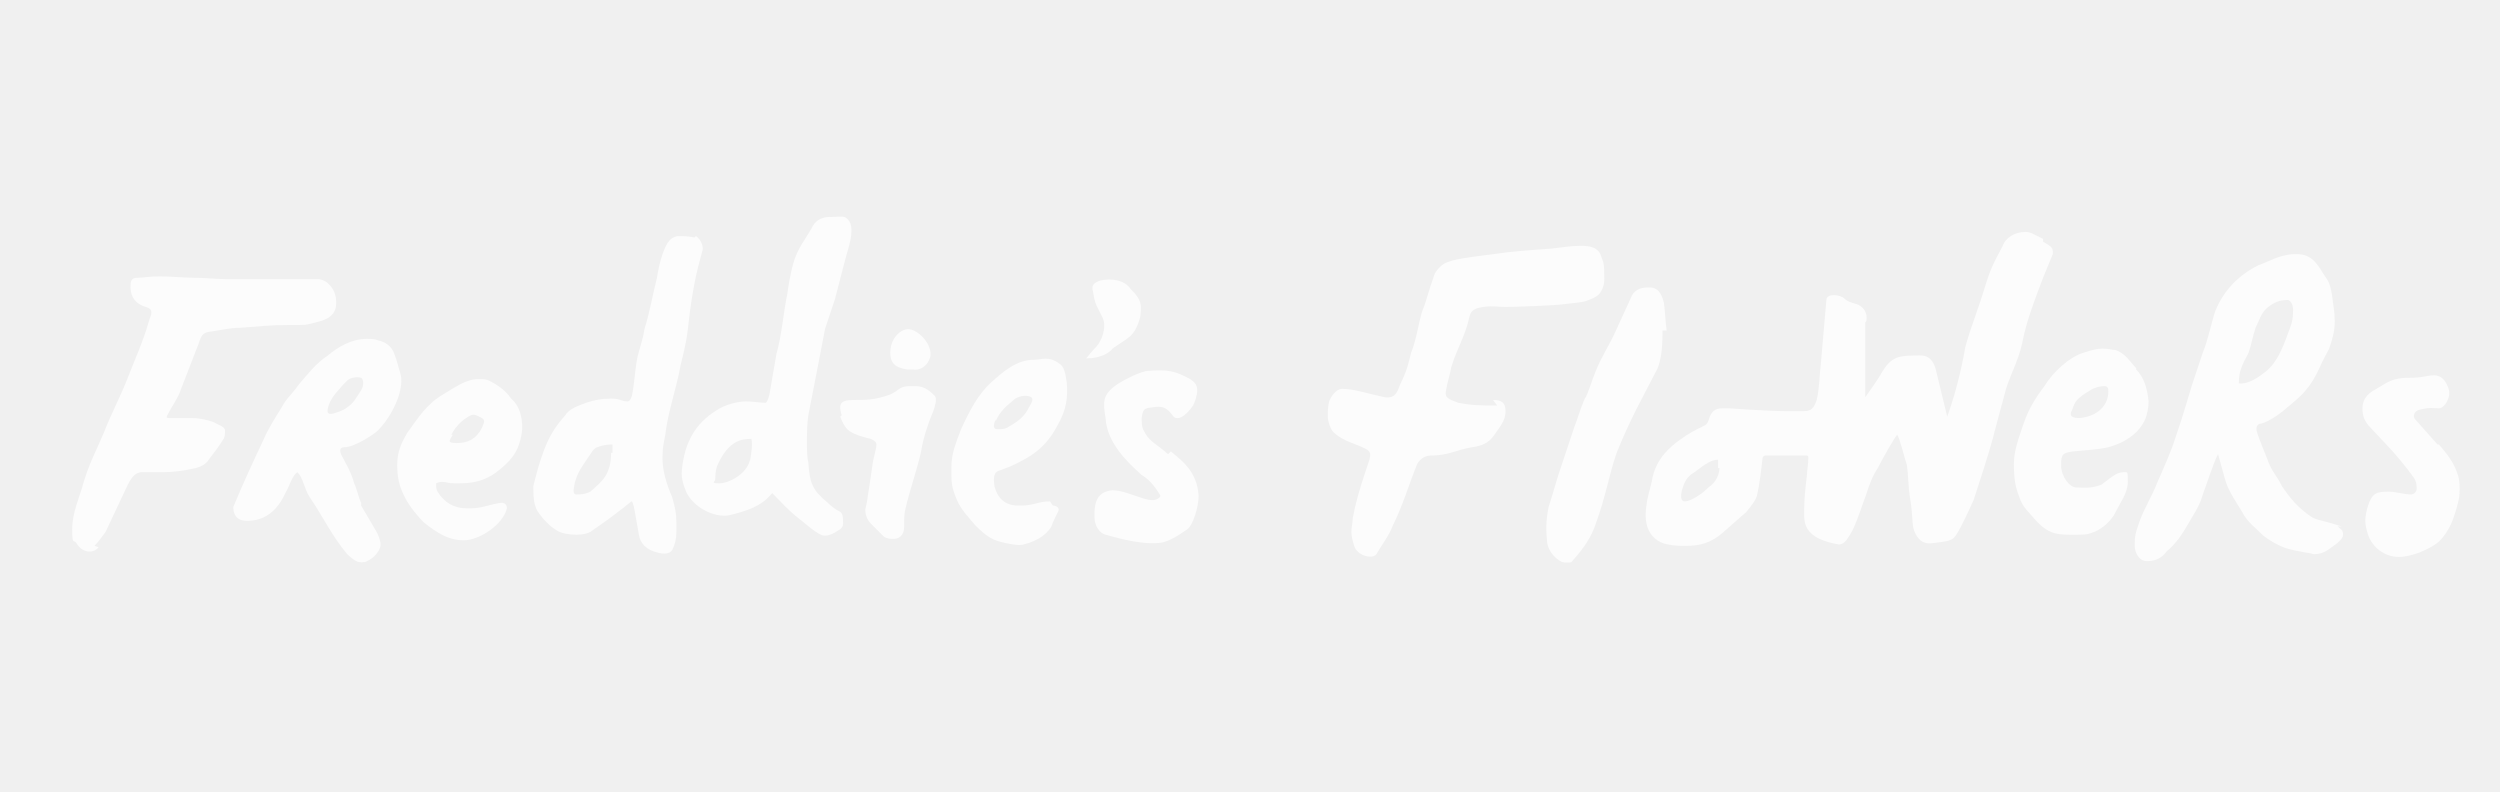
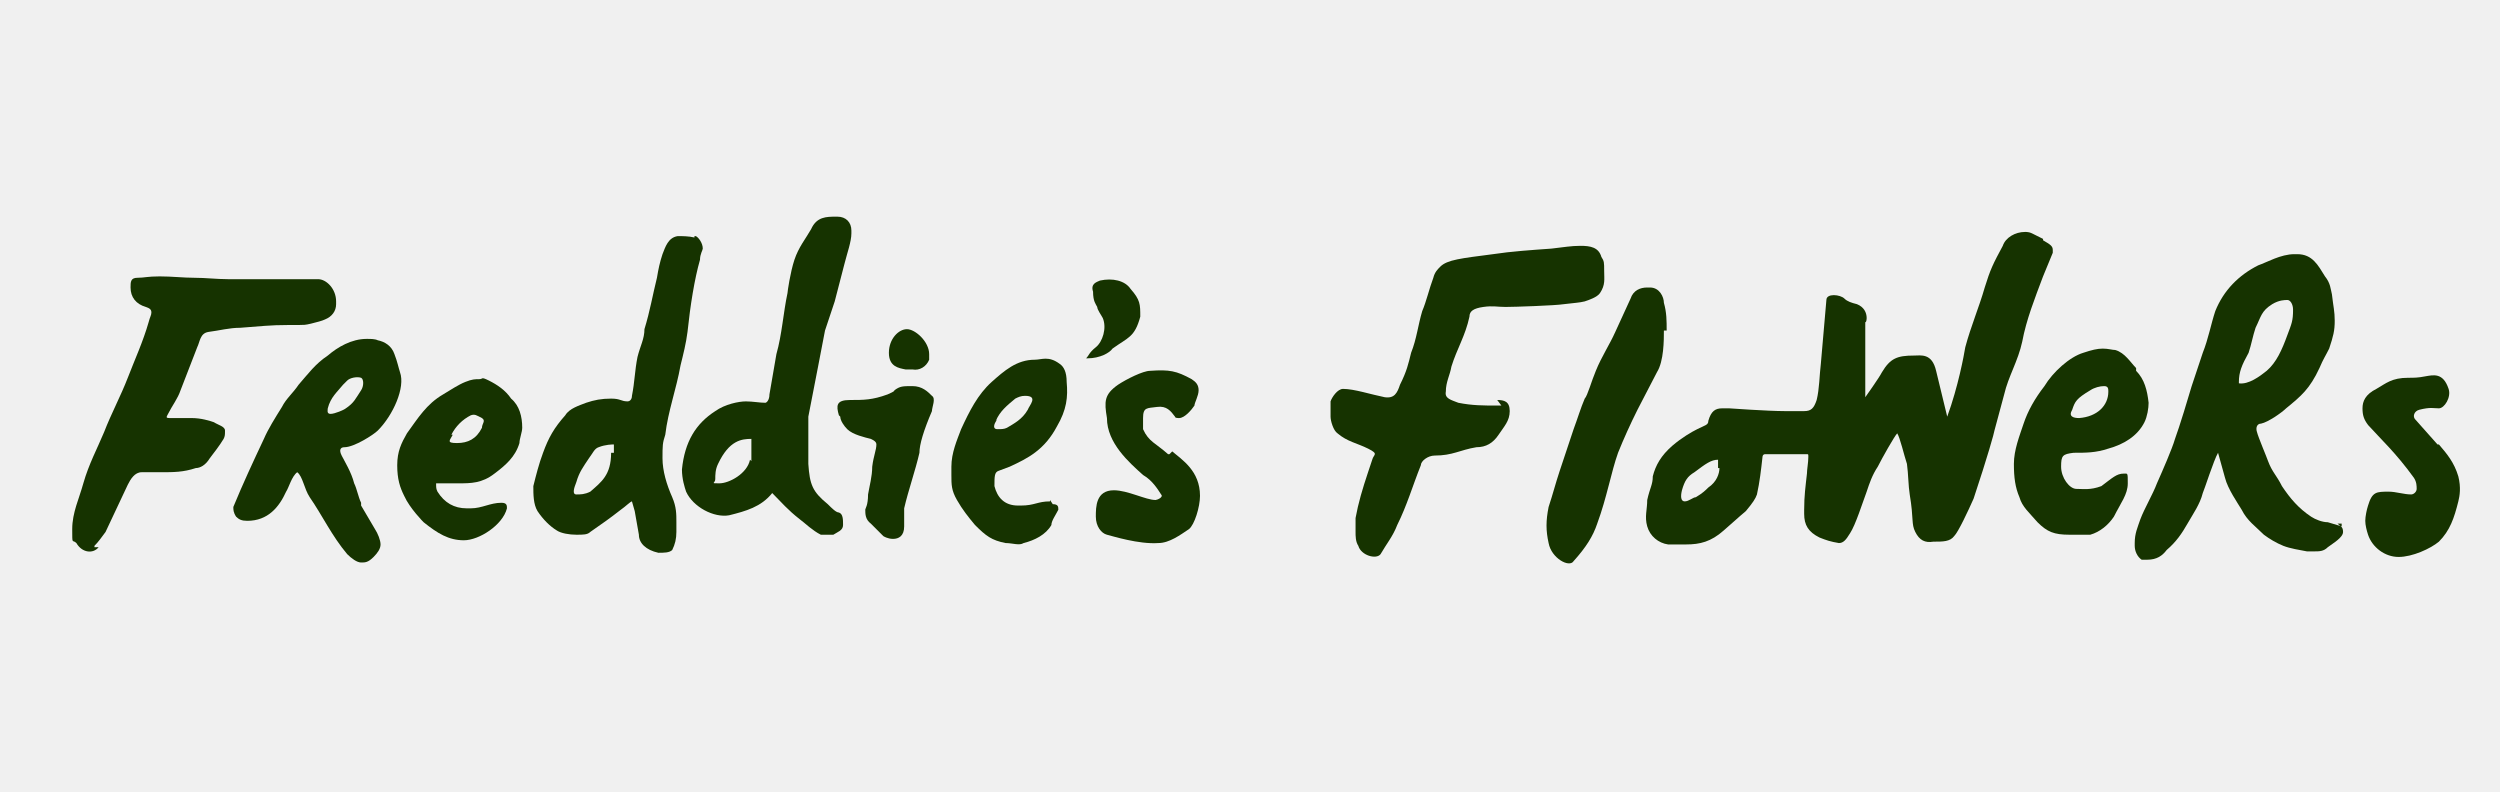
<svg xmlns="http://www.w3.org/2000/svg" id="Layer_1" data-name="Layer 1" version="1.1" viewBox="0 0 180 57">
  <defs>
    <style>
      .cls-1 {
-         fill: #fcfcfc;
+         display: none;
+         fill: #fff;
      }

-       .cls-1, .cls-2, .cls-3 {
+       .cls-1, .cls-2 {
        stroke-width: 0px;
      }

      .cls-2 {
-         display: none;
-       }
- 
-       .cls-2, .cls-3 {
-         fill: #fff;
-       }
- 
-       .cls-4 {
-         mask: url(#mask);
+         fill: #163300;
      }
    </style>
-     <mask id="mask" x="4.9" y="15.6" width="172.2" height="24.9" maskUnits="userSpaceOnUse">
-       <g id="mask0_9261_13275" data-name="mask0 9261 13275">
-         <path class="cls-3" d="M177.1,15.6H4.9v24.9h172.2V15.6Z" />
-       </g>
-     </mask>
  </defs>
-   <rect class="cls-2" width="180" height="57" />
-   <g class="cls-4">
-     <g>
-       <path class="cls-1" d="M60.2,15.6c-.7,0-1.4,0-1.8.9-.4.7-.9,1.3-1.2,2.2-.3.9-.5,2.3-.5,2.4-.3,1.4-.4,3-.8,4.4l-.5,2.9c-.1.4-.2.6-.3.6-.4,0-.9-.1-1.4-.1s-1.5.2-2.2.7c-1.4.9-2.2,2.2-2.4,4.2-.1.7.2,1.3.3,1.6.5,1.1,2,1.9,3.1,1.7,1.2-.3,2.3-.6,3.1-1.6.7.7,1.1,1.2,2,1.9.4.3.9.8,1.5,1.1.2.1.5.1.9-.1.3-.2.7-.3.7-.7s0-.8-.3-.9c-.2-.1-.5-.3-.8-.6-1.1-.9-1.3-1.4-1.4-2.9-.1-.4-.1-1-.1-1.4,0-.7,0-1.3.1-2l.7-3.6.5-2.6.7-2.1.7-2.7c.2-.8.5-1.6.5-2.2v-.2c0-.6-.4-1-1-1ZM54,33.1c-.2,1-1.5,1.7-2.2,1.7s-.3-.1-.3-.3,0-.7.2-1.1c.8-1.7,1.7-1.8,2.4-1.8.1.4,0,1-.1,1.6Z" />
-       <path class="cls-1" d="M60.5,30c.1.3.3.7.5.9.4.4,1.3.6,1.7.7.2.1.4.2.4.4,0,.4-.2.8-.3,1.6-.1.7-.2,1.4-.3,2-.1.8-.2,1-.2,1.1,0,.3.1.7.4,1l.9.9c.1.1.3.2.7.2s.8-.2.8-.9,0-.9.1-1.3c.3-1.3.8-2.7,1.1-4,.1-.6.3-1.6.9-3,.1-.3.3-.9.1-1.1-.3-.3-.7-.7-1.4-.7s-.9,0-1.3.3c-.1.1-.3.2-.5.3-1.1.4-1.7.4-2.7.4s-1,.4-.8,1.1h0Z" />
-       <path class="cls-1" d="M84.1,32.7c-.9-.8-1.4-.9-1.8-1.8-.1-.2-.1-.6-.1-.8.1-.8.3-.7,1-.8.7-.1,1,.3,1.3.7.1.1.2.1.3.1.4,0,.9-.6,1.1-.9.1-.2.3-.7.3-1.1s-.2-.6-.5-.8c-1.1-.6-1.6-.7-3-.6-.5,0-1.7.6-2.3,1-1,.7-1,1.2-.8,2.4.1,1.8,1.6,3.2,2.6,4.1.7.4,1.1,1.1,1.3,1.4.2.2-.3.4-.4.4-.7.1-2-.7-3-.7-1.3.1-1.3,1.2-1.3,1.9s.4,1.2.8,1.3c.4.1,2.3.7,3.7.6.8,0,1.6-.6,2.2-1,.4-.3.8-1.6.8-2.4-.1-1.8-1.3-2.6-2-3.2Z" />
-       <path class="cls-1" d="M78.3,25.8c.9,0,1.6-.4,1.8-.7,1.1-.8,1.6-.8,2-2.3.1-.9.1-1.2-.7-2-.4-.6-1.3-.8-2.2-.6-.2.1-.7.2-.5.8.1.7.2.9.3,1.1.1.2.3.6.4.8.3.7-.1,1.7-.5,2.1-.4.4-.5.6-.7.8Z" />
-       <path class="cls-1" d="M75.6,36.1c-.9,0-1.1.3-2.1.3h-.2c-1,0-1.5-.6-1.7-1.4-.1-.7,0-1,.3-1.1l.8-.3c1.3-.6,2.5-1.2,3.4-2.9.7-1.2.8-2.1.7-3.2-.1-.7-.2-1.1-.5-1.3-.8-.6-1.3-.3-1.8-.3-1.3,0-2.2.8-3.1,1.6-1,.9-1.6,2.1-2.2,3.4-.3.8-.7,1.7-.7,2.7v.6c0,.7.1,1.1.4,1.8.3.7.8,1.2,1.3,1.8.8.8,1.2,1.1,2.2,1.3.5.1,1,.2,1.3.1.8-.2,1.6-.6,2-1.3.1-.3.3-.7.5-1.1.1-.2-.1-.4-.4-.4h0ZM71.7,30.3c.3-.7.8-1.1,1.4-1.6.2-.1.4-.2.7-.2,1,0,.3.7.2,1-.4.7-1,1-1.5,1.3-.2.1-.4.1-.7.1s-.3-.3-.1-.7Z" />
-       <path class="cls-1" d="M65.3,26.6h.4c.5.1,1-.2,1.2-.7.1-.2.1-.3.1-.4,0-.9-1-1.8-1.6-1.8s-1.3.7-1.3,1.7.7,1.1,1.2,1.2Z" />
-       <path class="cls-1" d="M50,17.1c-.4-.1-.9-.1-1.2-.1-.7.1-.9.8-1.1,1.3-.2.6-.3,1.1-.4,1.7-.3,1.2-.5,2.4-.9,3.7-.1.7-.3,1.2-.5,2-.2,1-.2,1.8-.4,2.8-.1.3-.2.4-.3.4-.5,0-.5-.2-1.2-.2s-1.2.1-1.8.3c-.5.2-1.2.4-1.5.9-.8.9-1.2,1.6-1.6,2.7-.3.8-.5,1.6-.7,2.4,0,.6,0,1.3.3,1.8.4.6.9,1.1,1.4,1.4.3.2.9.3,1.4.3s.8-.1,1-.2c1-.7,1.3-.9,2.2-1.6.3-.2.7-.6.8-.6,0,0,.1.1.2.7l.3,1.7c.1.6.5,1.1,1.4,1.3.4.1.8.1,1-.2.2-.4.3-.8.3-1.3v-.7c0-.6-.1-1.1-.3-1.8-.4-.9-.7-1.9-.7-2.8s.1-1.1.2-1.7c.2-1.7.8-3.3,1.1-5,.2-.8.4-1.6.5-2.4.2-1.9.5-3.8.9-5.2.1-.4.2-.7.2-.8,0-.4-.3-.8-.5-.9h0ZM44,32.6c0,1.6-.7,2.1-1.5,2.8-.4.2-.7.2-1,.2s-.2-.4-.1-.9c.2-.7.5-1.1.9-1.7.3-.4.4-.7.7-.8.5-.2,1-.2,1.1-.2v.6Z" />
-       <path class="cls-1" d="M6.8,39.3c.3-.3.5-.6.8-1l1.6-3.4c.2-.4.5-.9,1-.9h1.4c.9,0,1.6-.1,2.5-.3.3-.1.7-.2,1-.7.3-.4.7-.9,1-1.4.1-.2.1-.3.1-.6,0-.3-.5-.4-.8-.6-.3-.1-.9-.3-1.6-.3h-1.6c-.3,0-.2-.1-.1-.3.3-.6.7-1.1.9-1.7l1.2-3.1c.2-.4.2-1,.8-1.1.8-.1,1.5-.3,2.3-.3,1.4-.1,2.1-.2,3.5-.2s1.1,0,1.6-.1c.4-.1.8-.2,1-.3.5-.2.8-.6.8-1.1v-.2c0-.9-.7-1.6-1.3-1.6h-6.5c-.8,0-1.6-.1-2.4-.1s-1.6-.1-2.5-.1-1.1.1-1.6.1-.5.3-.5.7c0,.7.4,1.2,1.1,1.4.3.1.4.2.4.4s-.1.3-.2.7c-.4,1.4-1,2.7-1.5,4-.5,1.3-1.2,2.6-1.7,3.9-.5,1.2-1.1,2.3-1.5,3.7-.3,1.1-.8,2.1-.8,3.3s.1.7.3,1c.4.7,1.2.8,1.6.3Z" />
-       <path class="cls-1" d="M175.5,32l-1.6-1.8c-.2-.2-.1-.6.3-.7.8-.2,1-.1,1.4-.1s.9-.8.7-1.4c-.4-1.2-1.1-1-1.7-.9-.5.1-.8.1-1.2.1-1.2,0-1.6.4-2.3.8-.8.4-1,.9-1,1.4s.1.8.4,1.2c.9,1,2,2,3.3,3.8.2.3.2.6.2.8s-.2.4-.4.4c-.5,0-1.1-.2-1.6-.2-.9,0-1.2.1-1.5,1-.1.3-.2.8-.2,1.1s.1.7.2,1c.3.9,1.2,1.6,2.2,1.6s2.3-.6,2.9-1.1c.8-.8,1.1-1.7,1.4-2.9.1-.4.2-1,0-1.8-.3-1-.8-1.6-1.4-2.3h0Z" />
-       <path class="cls-1" d="M153.8,26.5c-.4-.4-.8-1.1-1.5-1.3-.2,0-.5-.1-.9-.1s-.8.1-1.4.3c-1,.3-2.2,1.4-2.8,2.4-.7.9-1.2,1.8-1.5,2.7-.3.9-.7,1.9-.7,2.9s.1,1.7.4,2.4c.2.7.7,1.1,1.3,1.8.7.7,1.2.9,2.3.9s1.2,0,1.5-.1c.7-.2,1.3-.7,1.7-1.3.5-1,1-1.6,1-2.4s0-.7-.3-.7c-.5,0-.8.3-1.6.9-.8.3-1.3.2-1.8.2s-1.1-.8-1.1-1.6.1-.9.9-1c.9-.1,1.6-.1,2.5-.3,1.1-.3,2.1-.9,2.6-1.9.2-.4.3-1,.3-1.4-.1-.9-.3-1.7-.9-2.3h0ZM149.7,30.1c-.4,0-.8-.1-.5-.6.2-.6.3-.8,1.3-1.4.3-.2.7-.3,1-.3s.3.2.3.4c0,1-.8,1.8-2.1,1.9h0Z" />
-       <path class="cls-1" d="M120,23.8c-.1-.7-.1-1.3-.2-2-.1-.4-.3-1.1-1-1.1h-.2c-.5,0-1,.2-1.2.8l-1.1,2.4c-.4.9-1,1.8-1.4,2.8-.3.7-.6,1.8-.8,2-.3.7-.5,1.4-.8,2.2l-1,3c-.3.9-.5,1.7-.8,2.6-.2,1-.2,1.7-.1,2.6.2,1.1,1.5,1.8,1.8,1.3.9-1,1.4-1.8,1.7-2.7.7-1.9,1-3.7,1.5-5.1.4-1,.9-2.1,1.4-3.1l1.4-2.7c.5-.8.5-2.3.5-3h0Z" />
-       <path class="cls-1" d="M147.1,17.2l-.8-.4c-.2-.1-.4-.1-.5-.1-.7,0-1.4.4-1.6,1-.7,1.3-.9,1.7-1.3,3-.4,1.4-1,2.8-1.4,4.3-.1.6-.5,2.8-1.3,5l-.8-3.3c-.3-1.3-1.1-1.1-1.6-1.1-1.2,0-1.7.2-2.3,1.2-.2.4-1.2,1.8-1.2,1.8v-5.4c.1,0,.1-.3.1-.3,0-.4-.2-.8-.7-1-.4-.1-.7-.2-.9-.4-.3-.3-1.3-.4-1.3.1l-.4,4.6c-.1.8-.1,1.8-.3,2.6-.2.6-.4.8-.9.8h-1.4c-1.2,0-4-.2-4-.2h-.5c-.5,0-.8.2-1,.9-.1.3-.2.3-.8.6-.4.2-1.1.6-1.8,1.2-.8.7-1.2,1.4-1.4,2.2-.1.6-.2.8-.4,1.7-.1.7-.2,1.2,0,1.9.2.7.8,1.2,1.5,1.3.4.1.9.1,1.3.1,1,0,1.8-.2,2.7-1,.7-.6,1-.9,1.6-1.4.5-.6.7-.9.8-1.2.2-.9.3-1.8.4-2.7,0-.1.1-.2.2-.2h3c.1,0,.1.1.1.2,0,.4-.1.9-.1,1.2-.1.9-.2,1.6-.2,2.6v.3c0,.8.3,1.3,1.1,1.7.5.2.8.3,1.4.4.3,0,.5-.2.8-.7.4-.6.9-2.2,1.2-3,.2-.6.4-1.2.8-1.8.3-.6,1.2-2.2,1.4-2.4.2.3.5,1.6.7,2.2.1.7.1,1.6.2,2.2.3,1.8.1,2.1.4,2.7.3.6.7.8,1.3.7.7-.1,1.2-.1,1.5-.4.3-.3,1-1.8,1.4-2.7,1-3,1.5-4.8,1.5-4.9l.7-2.6c.3-1.3,1-2.4,1.3-3.8.3-1.6.9-3.1,1.5-4.7l.7-1.7v-.2c0-.3-.2-.4-.7-.7h0ZM123.8,33.7c0,.4-.2,1-.8,1.4-.2.2-.4.4-.9.7-.2.1-.5.3-.8.3s-.3-.4-.2-.8c.2-.7.4-1,.9-1.3.8-.6,1.2-.9,1.7-.9v.6Z" />
-       <path class="cls-1" d="M107.8,29.2c-1,0-1.8,0-2.8-.2-.5-.2-1-.3-.9-.8.1-.7.3-1.2.4-1.8.4-1.3,1-2.2,1.3-3.6.1-.4.3-.6,1-.7.7-.1,1,0,1.6,0s3.6-.1,4.2-.2c.8-.1,1.1-.1,1.5-.2.3-.1.9-.3,1.1-.6.4-.6.3-1,.3-1.6s-.1-.7-.2-1c-.2-.7-.8-.8-1.5-.8s-1.2.1-2.1.2c-1.4.1-2.9.2-4.2.4-2.3.3-3.3.4-3.8.9-.2.2-.4.4-.5.8-.3.8-.5,1.7-.8,2.4-.3,1-.4,2-.8,3-.2.8-.3,1.3-.8,2.3-.2.6-.4,1-1.1.9-1-.2-2.2-.6-3-.6h-.1c-.4,0-.8.6-.9.9-.1.4-.1.8-.1,1.1s.2,1,.5,1.2c.7.6,1.4.7,2.2,1.1.4.2.4.4.3.8l-.3.9c-.4,1.2-.7,2.2-.9,3.3,0,.3-.1.7-.1,1s.1.7.2,1c.2.7,1.3,1,1.6.6.4-.7.9-1.3,1.2-2.1.7-1.4,1.1-2.8,1.7-4.3.1-.3.5-.7,1-.7,1.3,0,1.8-.4,3-.6.7-.1,1.2-.3,1.6-.9.4-.6.8-1,.8-1.7s-.4-.8-.9-.8h0Z" />
-       <path class="cls-1" d="M168.6,37.9l-1-.3c-.4-.1-.9-.2-1.2-.4-.9-.6-1.5-1.3-2.1-2.2-.4-.8-.7-1-1-1.8-.1-.3-.7-1.7-.8-2.1-.1-.3,0-.6.3-.6.5-.1,1.5-.8,1.8-1.1,1.1-.9,1.7-1.4,2.4-2.9.3-.7.4-.8.7-1.4.3-.9.4-1.3.4-2s-.1-1-.2-1.9c-.1-.4-.1-.8-.5-1.3-.5-.8-.9-1.6-2-1.6h-.2c-1,0-2,.6-2.6.8-1.4.7-2.5,1.8-3.1,3.3-.3.9-.5,2-.9,3l-.8,2.4c-.2.7-.9,3-1.2,3.8-.2.7-.9,2.3-1.3,3.2-.3.8-.9,1.8-1.2,2.6-.2.6-.4,1-.4,1.7v.2c0,.4.2.8.5,1,.2.1.3.1.4.1.7,0,1.1-.3,1.4-.7.7-.6,1.1-1.2,1.5-1.9.4-.7.9-1.4,1.1-2.2.1-.2.8-2.4,1.1-2.9l.5,1.8c.2.8.9,1.8,1.2,2.3.4.8,1,1.2,1.6,1.8.4.3.9.6,1.4.8.5.2,1.2.3,1.7.4.2,0,.4.1.5.1.4,0,.7-.1,1-.3.4-.3,1.1-.7,1.1-1.1s-.2-.4-.4-.6h0ZM161.2,27.5c0-.7.2-1.2.7-2.1.2-.6.3-1.2.5-1.8.4-.8.4-1.2,1.2-1.7.5-.3.9-.3,1.1-.3s.4.3.4.7c0,.8-.1,1-.4,1.8-.4,1.1-.8,2-1.5,2.6-.5.4-1.3,1-2,.9Z" />
-       <path class="cls-1" d="M26,36.2c-.2-.4-.3-1-.5-1.4-.2-.8-.7-1.6-.9-2-.2-.4-.1-.6.2-.6.7,0,2.1-.9,2.4-1.2,1.1-1.1,2-3.1,1.6-4.2-.1-.3-.2-.8-.4-1.3-.2-.6-.7-.9-1.2-1-.2-.1-.5-.1-.8-.1-1.1,0-2.1.6-2.8,1.2-.9.6-1.4,1.3-2.1,2.1-.4.6-.9,1-1.2,1.6-.5.8-1,1.6-1.3,2.3-.8,1.7-1.5,3.2-2.2,4.9,0,.2,0,.4.2.7.2.2.4.3.8.3,1.5,0,2.3-1,2.8-2.1.2-.3.4-1.1.8-1.4.4.3.5,1.2.9,1.8.9,1.3,1.6,2.8,2.7,4.1.3.3.7.6,1,.6s.5-.1.9-.4c.3-.3.5-.6.5-.9s-.2-.8-.4-1.1l-1-1.7h0ZM23.6,29.4c.2-.8.7-1.2,1.1-1.7l.3-.3c.2-.2.7-.3,1-.2.2.1.2.6,0,.9-.4.6-.5.9-1.1,1.3-.1.1-.8.4-1.1.4s-.2-.3-.2-.4Z" />
-       <path class="cls-1" d="M33,34.8c.9,0,1.7-.1,2.6-.7.8-.6,1.5-1.2,1.8-2.2.1-.3.2-.8.2-1.1,0-.8-.2-1.6-.8-2.1-.4-.6-1-1-1.6-1.3-.2-.1-.4-.1-.7-.1-.3,0-.5,0-1,.2-.5.2-1.1.6-1.6.9-1.2.7-1.8,1.7-2.6,2.8-.4.7-.7,1.3-.7,2.3s.2,1.6.5,2.2c.4.9,1.4,1.9,1.4,1.9,1,.8,1.8,1.3,2.9,1.3s2.8-1.1,3.1-2.3c0-.2-.1-.4-.4-.4-.8.1-1.4.4-2.2.4h-.3c-.9,0-1.6-.4-2.1-1.2-.1-.2-.1-.3-.1-.6.2-.1.3-.1.5-.1s.4.1.8.1h0ZM32.5,31.3c.3-.6.8-1.1,1.4-1.4.3-.1.4,0,.8.2.3.2.1.4,0,.7-.4.8-1,1.1-1.8,1.1s-.5-.2-.3-.6Z" />
-     </g>
+   <rect class="cls-1" width="180" height="57" />
+   <g>
+     <path class="cls-2" d="M60.2,15.6c-.7,0-1.4,0-1.8.9-.4.7-.9,1.3-1.2,2.2-.3.9-.5,2.3-.5,2.4-.3,1.4-.4,3-.8,4.4l-.5,2.9c0,.4-.2.6-.3.6-.4,0-.9-.1-1.4-.1s-1.5.2-2.2.7c-1.4.9-2.2,2.2-2.4,4.2,0,.7.2,1.3.3,1.6.5,1.1,2,1.9,3.1,1.7,1.2-.3,2.3-.6,3.1-1.6.7.7,1.1,1.2,2,1.9.4.3.9.8,1.5,1.1.2,0,.5,0,.9,0,.3-.2.7-.3.7-.7s0-.8-.3-.9c-.2,0-.5-.3-.8-.6-1.1-.9-1.3-1.4-1.4-2.9,0-.4,0-1,0-1.4,0-.7,0-1.3,0-2l.7-3.6.5-2.6.7-2.1.7-2.7c.2-.8.5-1.6.5-2.2v-.2c0-.6-.4-1-1-1h0ZM54,33.1c-.2,1-1.5,1.7-2.2,1.7s-.3,0-.3-.3,0-.7.2-1.1c.8-1.7,1.7-1.8,2.4-1.8,0,.4,0,1,0,1.6h0Z" />
+     <path class="cls-2" d="M60.5,30c0,.3.3.7.5.9.4.4,1.3.6,1.7.7.2.1.4.2.4.4,0,.4-.2.8-.3,1.6,0,.7-.2,1.4-.3,2,0,.8-.2,1-.2,1.1,0,.3,0,.7.4,1l.9.9c0,0,.3.2.7.2s.8-.2.8-.9,0-.9,0-1.3c.3-1.3.8-2.7,1.1-4,0-.6.3-1.6.9-3,0-.3.3-.9,0-1.1-.3-.3-.7-.7-1.4-.7s-.9,0-1.3.3c0,.1-.3.2-.5.3-1.1.4-1.7.4-2.7.4s-1,.4-.8,1.1h0Z" />
+     <path class="cls-2" d="M84.1,32.7c-.9-.8-1.4-.9-1.8-1.8,0-.2,0-.6,0-.8,0-.8.3-.7,1-.8.7-.1,1,.3,1.3.7,0,.1.2.1.3.1.4,0,.9-.6,1.1-.9,0-.2.3-.7.3-1.1s-.2-.6-.5-.8c-1.1-.6-1.6-.7-3-.6-.5,0-1.7.6-2.3,1-1,.7-1,1.2-.8,2.4,0,1.8,1.6,3.2,2.6,4.1.7.4,1.1,1.1,1.3,1.4.2.2-.3.4-.4.4-.7,0-2-.7-3-.7-1.3,0-1.3,1.2-1.3,1.9s.4,1.2.8,1.3,2.3.7,3.7.6c.8,0,1.6-.6,2.2-1,.4-.3.8-1.6.8-2.4,0-1.8-1.3-2.6-2-3.2l-.2.2Z" />
+     <path class="cls-2" d="M78.3,25.8c.9,0,1.6-.4,1.8-.7,1.1-.8,1.6-.8,2-2.3,0-.9,0-1.2-.7-2-.4-.6-1.3-.8-2.2-.6-.2.1-.7.2-.5.8,0,.7.2.9.3,1.1,0,.2.3.6.4.8.3.7,0,1.7-.5,2.1s-.5.6-.7.8h0Z" />
+     <path class="cls-2" d="M75.6,36.1c-.9,0-1.1.3-2.1.3h-.2c-1,0-1.5-.6-1.7-1.4,0-.7,0-1,.3-1.1l.8-.3c1.3-.6,2.5-1.2,3.4-2.9.7-1.2.8-2.1.7-3.2,0-.7-.2-1.1-.5-1.3-.8-.6-1.3-.3-1.8-.3-1.3,0-2.2.8-3.1,1.6-1,.9-1.6,2.1-2.2,3.4-.3.8-.7,1.7-.7,2.7v.6c0,.7,0,1.1.4,1.8s.8,1.2,1.3,1.8c.8.8,1.2,1.1,2.2,1.3.5,0,1,.2,1.3,0,.8-.2,1.6-.6,2-1.3,0-.3.3-.7.5-1.1,0-.2,0-.4-.4-.4h0l-.2-.3ZM71.7,30.3c.3-.7.8-1.1,1.4-1.6.2-.1.4-.2.7-.2,1,0,.3.7.2,1-.4.7-1,1-1.5,1.3-.2.1-.4.1-.7.1s-.3-.3,0-.7h0Z" />
+     <path class="cls-2" d="M65.3,26.6h.4c.5.1,1-.2,1.2-.7,0-.2,0-.3,0-.4,0-.9-1-1.8-1.6-1.8s-1.3.7-1.3,1.7.7,1.1,1.2,1.2Z" />
+     <path class="cls-2" d="M50,17.1c-.4-.1-.9-.1-1.2-.1-.7.1-.9.8-1.1,1.3-.2.6-.3,1.1-.4,1.7-.3,1.2-.5,2.4-.9,3.7,0,.7-.3,1.2-.5,2-.2,1-.2,1.8-.4,2.8,0,.3-.2.4-.3.4-.5,0-.5-.2-1.2-.2s-1.2.1-1.8.3c-.5.2-1.2.4-1.5.9-.8.9-1.2,1.6-1.6,2.7-.3.8-.5,1.6-.7,2.4,0,.6,0,1.3.3,1.8.4.6.9,1.1,1.4,1.4.3.2.9.3,1.4.3s.8,0,1-.2c1-.7,1.3-.9,2.2-1.6.3-.2.7-.6.8-.6,0,0,0,0,.2.7l.3,1.7c0,.6.5,1.1,1.4,1.3.4,0,.8,0,1-.2.2-.4.3-.8.3-1.3v-.7c0-.6,0-1.1-.3-1.8-.4-.9-.7-1.9-.7-2.8s0-1.1.2-1.7c.2-1.7.8-3.3,1.1-5,.2-.8.4-1.6.5-2.4.2-1.9.5-3.8.9-5.2,0-.4.2-.7.2-.8,0-.4-.3-.8-.5-.9h-.1ZM44,32.6c0,1.6-.7,2.1-1.5,2.8-.4.2-.7.2-1,.2s-.2-.4,0-.9c.2-.7.5-1.1.9-1.7.3-.4.4-.7.7-.8.5-.2,1-.2,1.1-.2v.6h-.1Z" />
+     <path class="cls-2" d="M6.8,39.3c.3-.3.5-.6.8-1l1.6-3.4c.2-.4.5-.9,1-.9h1.4c.9,0,1.6,0,2.5-.3.3,0,.7-.2,1-.7.3-.4.7-.9,1-1.4.1-.2.1-.3.1-.6s-.5-.4-.8-.6c-.3-.1-.9-.3-1.6-.3h-1.6c-.3,0-.2-.1-.1-.3.3-.6.7-1.1.9-1.7l1.2-3.1c.2-.4.2-1,.8-1.1.8-.1,1.5-.3,2.3-.3,1.4-.1,2.1-.2,3.5-.2s1.1,0,1.6-.1c.4-.1.8-.2,1-.3.5-.2.8-.6.8-1.1v-.2c0-.9-.7-1.6-1.3-1.6h-6.5c-.8,0-1.6-.1-2.4-.1s-1.6-.1-2.5-.1-1.1.1-1.6.1-.5.3-.5.7c0,.7.4,1.2,1.1,1.4.3.1.4.2.4.4s-.1.3-.2.7c-.4,1.4-1,2.7-1.5,4s-1.2,2.6-1.7,3.9c-.5,1.2-1.1,2.3-1.5,3.7-.3,1.1-.8,2.1-.8,3.3s0,.7.3,1c.4.7,1.2.8,1.6.3h-.3Z" />
+     <path class="cls-2" d="M175.5,32l-1.6-1.8c-.2-.2-.1-.6.3-.7.8-.2,1-.1,1.4-.1s.9-.8.7-1.4c-.4-1.2-1.1-1-1.7-.9-.5.1-.8.1-1.2.1-1.2,0-1.6.4-2.3.8-.8.4-1,.9-1,1.4s.1.8.4,1.2c.9,1,2,2,3.3,3.8.2.3.2.6.2.8s-.2.4-.4.4c-.5,0-1.1-.2-1.6-.2-.9,0-1.2,0-1.5,1-.1.3-.2.8-.2,1.1s.1.7.2,1c.3.9,1.2,1.6,2.2,1.6s2.3-.6,2.9-1.1c.8-.8,1.1-1.7,1.4-2.9.1-.4.2-1,0-1.8-.3-1-.8-1.6-1.4-2.3h0Z" />
+     <path class="cls-2" d="M153.8,26.5c-.4-.4-.8-1.1-1.5-1.3-.2,0-.5-.1-.9-.1s-.8.1-1.4.3c-1,.3-2.2,1.4-2.8,2.4-.7.9-1.2,1.8-1.5,2.7-.3.9-.7,1.9-.7,2.9s.1,1.7.4,2.4c.2.7.7,1.1,1.3,1.8.7.7,1.2.9,2.3.9s1.2,0,1.5,0c.7-.2,1.3-.7,1.7-1.3.5-1,1-1.6,1-2.4s0-.7-.3-.7c-.5,0-.8.3-1.6.9-.8.3-1.3.2-1.8.2s-1.1-.8-1.1-1.6.1-.9.9-1c.9,0,1.6,0,2.5-.3,1.1-.3,2.1-.9,2.6-1.9.2-.4.3-1,.3-1.4-.1-.9-.3-1.7-.9-2.3h0ZM149.7,30.1c-.4,0-.8-.1-.5-.6.2-.6.3-.8,1.3-1.4.3-.2.7-.3,1-.3s.3.2.3.4c0,1-.8,1.8-2.1,1.9h0Z" />
+     <path class="cls-2" d="M120,23.8c0-.7,0-1.3-.2-2,0-.4-.3-1.1-1-1.1h-.2c-.5,0-1,.2-1.2.8l-1.1,2.4c-.4.9-1,1.8-1.4,2.8-.3.7-.6,1.8-.8,2-.3.7-.5,1.4-.8,2.2l-1,3c-.3.9-.5,1.7-.8,2.6-.2,1-.2,1.7,0,2.6.2,1.1,1.5,1.8,1.8,1.3.9-1,1.4-1.8,1.7-2.7.7-1.9,1-3.7,1.5-5.1.4-1,.9-2.1,1.4-3.1l1.4-2.7c.5-.8.5-2.3.5-3h.3Z" />
+     <path class="cls-2" d="M147.1,17.2l-.8-.4c-.2-.1-.4-.1-.5-.1-.7,0-1.4.4-1.6,1-.7,1.3-.9,1.7-1.3,3-.4,1.4-1,2.8-1.4,4.3-.1.6-.5,2.8-1.3,5l-.8-3.3c-.3-1.3-1.1-1.1-1.6-1.1-1.2,0-1.7.2-2.3,1.2-.2.4-1.2,1.8-1.2,1.8v-5.4c.1,0,.1-.3.1-.3,0-.4-.2-.8-.7-1-.4-.1-.7-.2-.9-.4-.3-.3-1.3-.4-1.3.1l-.4,4.6c-.1.8-.1,1.8-.3,2.6-.2.6-.4.8-.9.8h-1.4c-1.2,0-4-.2-4-.2h-.5c-.5,0-.8.2-1,.9,0,.3-.2.3-.8.6-.4.2-1.1.6-1.8,1.2-.8.7-1.2,1.4-1.4,2.2,0,.6-.2.8-.4,1.7,0,.7-.2,1.2,0,1.9s.8,1.2,1.5,1.3c.4,0,.9,0,1.3,0,1,0,1.8-.2,2.7-1,.7-.6,1-.9,1.6-1.4.5-.6.7-.9.8-1.2.2-.9.3-1.8.4-2.7,0,0,0-.2.2-.2h3c.1,0,.1,0,.1.2,0,.4-.1.9-.1,1.2-.1.9-.2,1.6-.2,2.6v.3c0,.8.3,1.3,1.1,1.7.5.2.8.3,1.4.4.3,0,.5-.2.8-.7.4-.6.9-2.2,1.2-3,.2-.6.4-1.2.8-1.8.3-.6,1.2-2.2,1.4-2.4.2.3.5,1.6.7,2.2.1.7.1,1.6.2,2.2.3,1.8.1,2.1.4,2.7.3.6.7.8,1.3.7.7,0,1.2,0,1.5-.4.3-.3,1-1.8,1.4-2.7,1-3,1.5-4.8,1.5-4.9l.7-2.6c.3-1.3,1-2.4,1.3-3.8.3-1.6.9-3.1,1.5-4.7l.7-1.7v-.2c0-.3-.2-.4-.7-.7h0v-.2ZM123.8,33.7c0,.4-.2,1-.8,1.4-.2.2-.4.4-.9.7-.2,0-.5.3-.8.3s-.3-.4-.2-.8c.2-.7.4-1,.9-1.3.8-.6,1.2-.9,1.7-.9v.6h.1Z" />
+     <path class="cls-2" d="M107.8,29.2c-1,0-1.8,0-2.8-.2-.5-.2-1-.3-.9-.8,0-.7.3-1.2.4-1.8.4-1.3,1-2.2,1.3-3.6,0-.4.3-.6,1-.7s1,0,1.6,0,3.6-.1,4.2-.2c.8-.1,1.1-.1,1.5-.2.3-.1.9-.3,1.1-.6.4-.6.3-1,.3-1.6s0-.7-.2-1c-.2-.7-.8-.8-1.5-.8s-1.2.1-2.1.2c-1.4.1-2.9.2-4.2.4-2.3.3-3.3.4-3.8.9-.2.2-.4.4-.5.8-.3.8-.5,1.7-.8,2.4-.3,1-.4,2-.8,3-.2.8-.3,1.3-.8,2.3-.2.6-.4,1-1.1.9-1-.2-2.2-.6-3-.6h0c-.4,0-.8.6-.9.9,0,.4,0,.8,0,1.1s.2,1,.5,1.2c.7.6,1.4.7,2.2,1.1s.4.4.3.8l-.3.9c-.4,1.2-.7,2.2-.9,3.3,0,.3,0,.7,0,1s0,.7.2,1c.2.7,1.3,1,1.6.6.4-.7.9-1.3,1.2-2.1.7-1.4,1.1-2.8,1.7-4.3,0-.3.5-.7,1-.7,1.3,0,1.8-.4,3-.6.7,0,1.2-.3,1.6-.9s.8-1,.8-1.7-.4-.8-.9-.8h0l.3.4Z" />
+     <path class="cls-2" d="M168.6,37.9l-1-.3c-.4,0-.9-.2-1.2-.4-.9-.6-1.5-1.3-2.1-2.2-.4-.8-.7-1-1-1.8-.1-.3-.7-1.7-.8-2.1-.1-.3,0-.6.3-.6.5-.1,1.5-.8,1.8-1.1,1.1-.9,1.7-1.4,2.4-2.9.3-.7.4-.8.7-1.4.3-.9.4-1.3.4-2s-.1-1-.2-1.9c-.1-.4-.1-.8-.5-1.3-.5-.8-.9-1.6-2-1.6h-.2c-1,0-2,.6-2.6.8-1.4.7-2.5,1.8-3.1,3.3-.3.9-.5,2-.9,3l-.8,2.4c-.2.7-.9,3-1.2,3.8-.2.7-.9,2.3-1.3,3.2-.3.8-.9,1.8-1.2,2.6-.2.6-.4,1-.4,1.7v.2c0,.4.2.8.5,1,.2,0,.3,0,.4,0,.7,0,1.1-.3,1.4-.7.7-.6,1.1-1.2,1.5-1.9s.9-1.4,1.1-2.2c.1-.2.8-2.4,1.1-2.9l.5,1.8c.2.8.9,1.8,1.2,2.3.4.8,1,1.2,1.6,1.8.4.3.9.6,1.4.8s1.2.3,1.7.4c.2,0,.4,0,.5,0,.4,0,.7,0,1-.3.4-.3,1.1-.7,1.1-1.1s-.2-.4-.4-.6h.3ZM161.2,27.5c0-.7.2-1.2.7-2.1.2-.6.3-1.2.5-1.8.4-.8.4-1.2,1.2-1.7.5-.3.9-.3,1.1-.3s.4.3.4.7c0,.8-.1,1-.4,1.8-.4,1.1-.8,2-1.5,2.6-.5.4-1.3,1-2,.9h0Z" />
+     <path class="cls-2" d="M26,36.2c-.2-.4-.3-1-.5-1.4-.2-.8-.7-1.6-.9-2-.2-.4-.1-.6.2-.6.7,0,2.1-.9,2.4-1.2,1.1-1.1,2-3.1,1.6-4.2-.1-.3-.2-.8-.4-1.3-.2-.6-.7-.9-1.2-1-.2-.1-.5-.1-.8-.1-1.1,0-2.1.6-2.8,1.2-.9.6-1.4,1.3-2.1,2.1-.4.6-.9,1-1.2,1.6-.5.8-1,1.6-1.3,2.3-.8,1.7-1.5,3.2-2.2,4.9,0,.2,0,.4.2.7.2.2.4.3.8.3,1.5,0,2.3-1,2.8-2.1.2-.3.4-1.1.8-1.4.4.3.5,1.2.9,1.8.9,1.3,1.6,2.8,2.7,4.1.3.3.7.6,1,.6s.5,0,.9-.4c.3-.3.5-.6.5-.9s-.2-.8-.4-1.1l-1-1.7h0v-.2ZM23.6,29.4c.2-.8.7-1.2,1.1-1.7l.3-.3c.2-.2.7-.3,1-.2.2.1.2.6,0,.9-.4.6-.5.9-1.1,1.3-.1.1-.8.4-1.1.4s-.2-.3-.2-.4Z" />
+     <path class="cls-2" d="M33,34.8c.9,0,1.7,0,2.6-.7.8-.6,1.5-1.2,1.8-2.2,0-.3.2-.8.2-1.1,0-.8-.2-1.6-.8-2.1-.4-.6-1-1-1.6-1.3s-.4-.1-.7-.1-.5,0-1,.2-1.1.6-1.6.9c-1.2.7-1.8,1.7-2.6,2.8-.4.7-.7,1.3-.7,2.3s.2,1.6.5,2.2c.4.9,1.4,1.9,1.4,1.9,1,.8,1.8,1.3,2.9,1.3s2.8-1.1,3.1-2.3c0-.2,0-.4-.4-.4-.8,0-1.4.4-2.2.4h-.3c-.9,0-1.6-.4-2.1-1.2-.1-.2-.1-.3-.1-.6.2,0,.3,0,.5,0s.4,0,.8,0h.3ZM32.5,31.3c.3-.6.8-1.1,1.4-1.4.3-.1.4,0,.8.2.3.2,0,.4,0,.7-.4.8-1,1.1-1.8,1.1s-.5-.2-.3-.6h-.1Z" />
  </g>
</svg>
